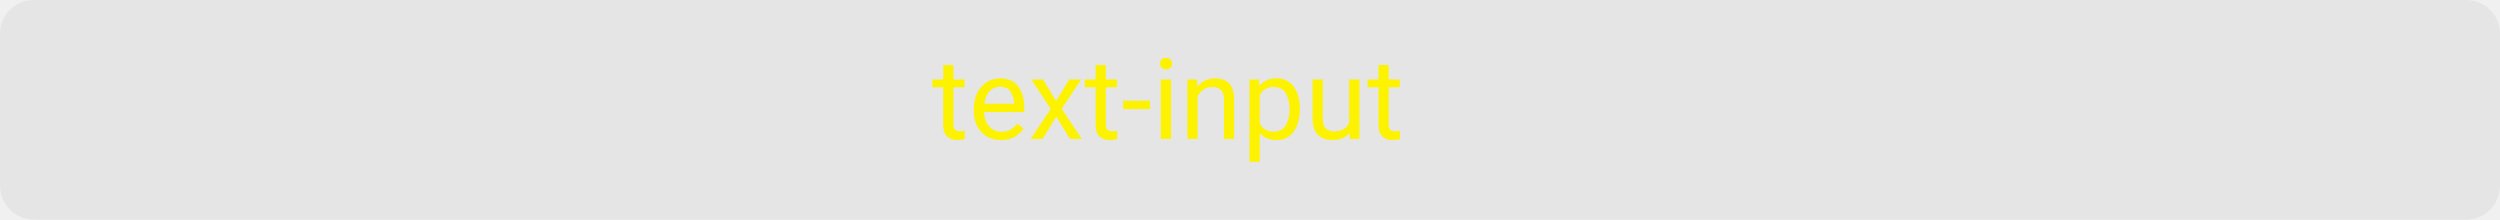
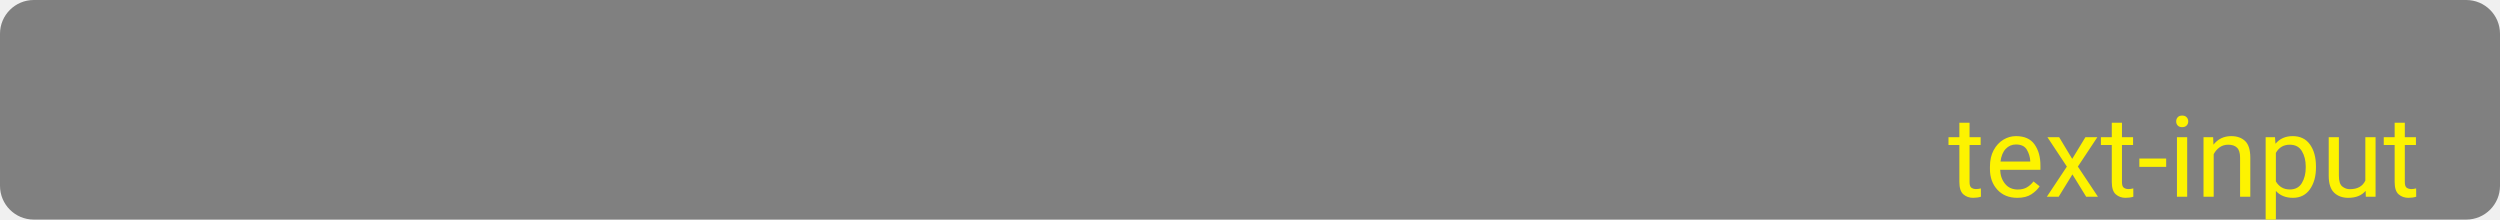
<svg xmlns="http://www.w3.org/2000/svg" height="52" viewBox="0 -960 14208 1248" width="592" fill="#ffffff" version="1.1" id="svg1">
  <defs id="defs1" />
-   <rect style="opacity:1;fill:#e5e5e5;fill-opacity:1;stroke-width:96;stroke-linecap:round;stroke-linejoin:round;paint-order:stroke markers fill" id="rect1" width="14208" height="1248" x="0" y="-960" rx="192" />
-   <text xml:space="preserve" style="font-size:640.001px;line-height:1;font-family:Roboto;-inkscape-font-specification:Roboto;text-align:end;text-decoration-color:#000000;letter-spacing:0px;word-spacing:0px;text-anchor:end;fill:#fdf300;stroke-width:362.834;stroke-linecap:square;paint-order:fill markers stroke" x="8455.252" y="-170.375" id="text1">
-     <tspan id="tspan1" style="stroke-width:362.835" x="8455.252" y="-170.375">text-input</tspan>
+   <rect style="opacity:1;fill:#808080;fill-opacity:1;stroke-width:96;stroke-linecap:round;stroke-linejoin:round;paint-order:stroke markers fill" id="rect1" width="14208" height="1248" x="0" y="-960" rx="192" />
+   <text xml:space="preserve" style="font-size:640.001px;line-height:1;font-family:Roboto;-inkscape-font-specification:Roboto;text-align:end;text-decoration-color:#000000;letter-spacing:0px;word-spacing:0px;text-anchor:end;fill:#fdf300;stroke-width:362.834;stroke-linecap:square;paint-order:fill markers stroke" x="14230.188" y="158" id="text1">
+     <tspan id="tspan1" style="stroke-width:362.835" x="14230.188" y="158">text-input</tspan>
  </text>
</svg>
